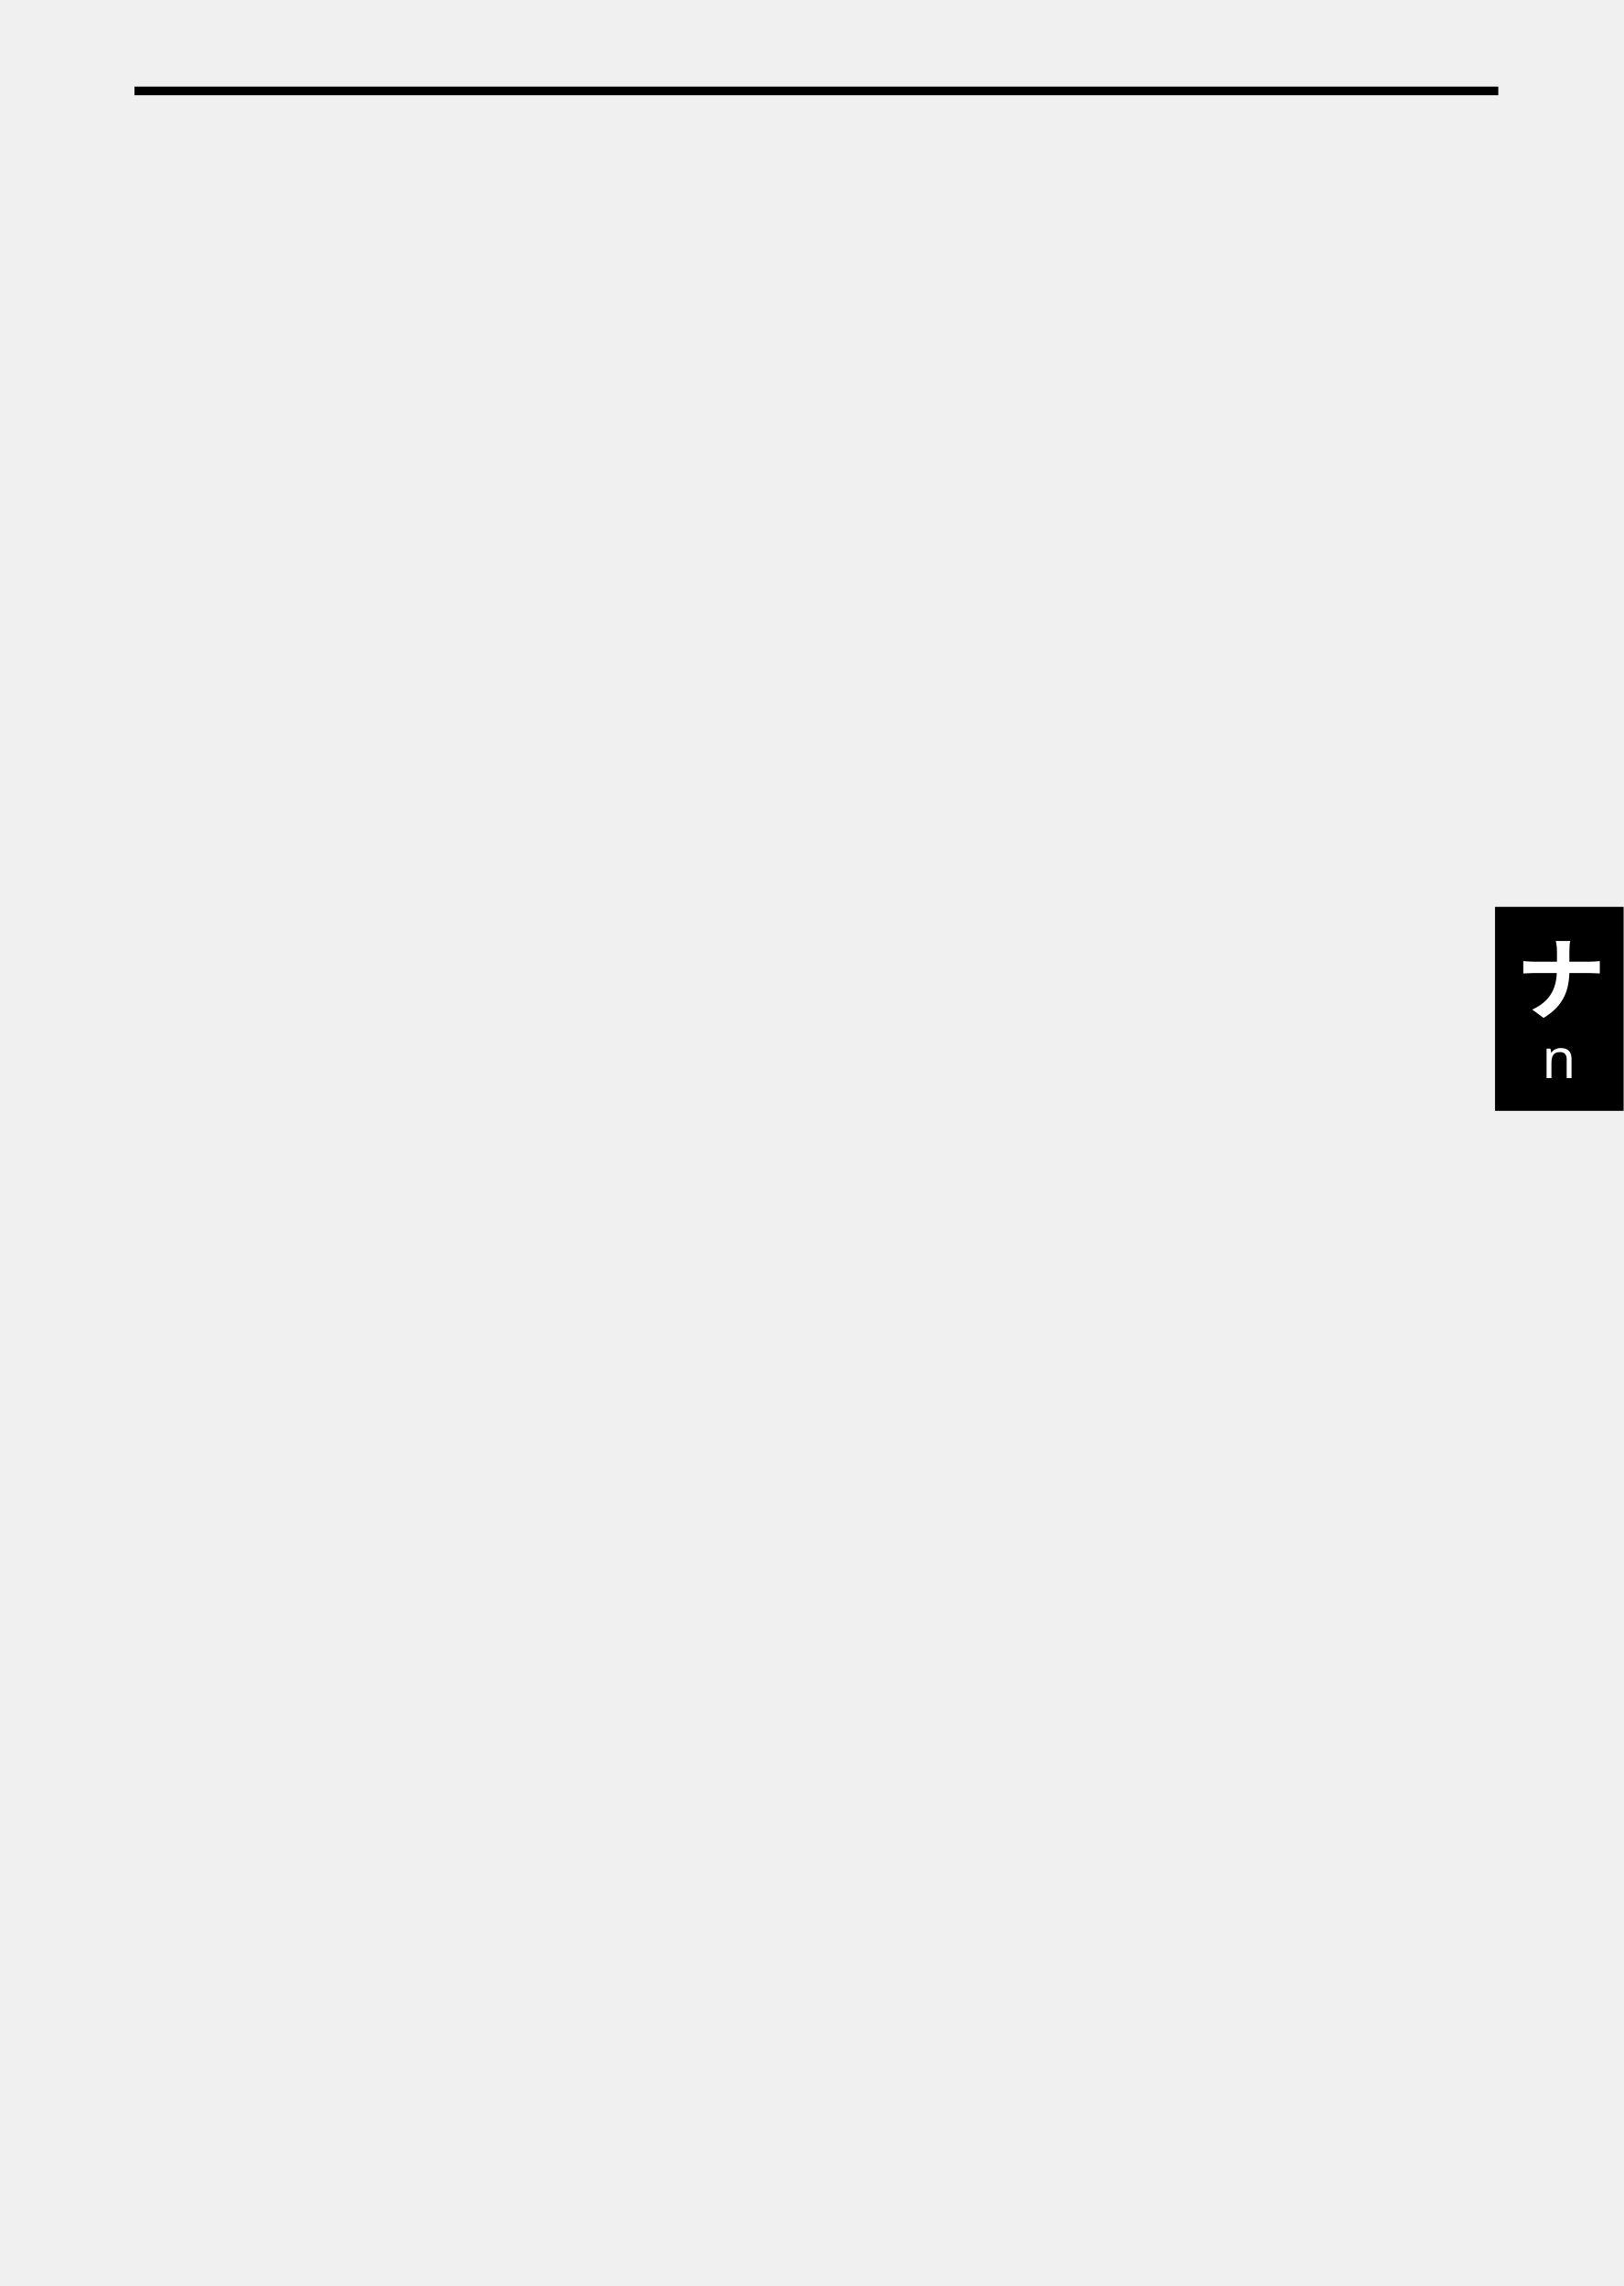
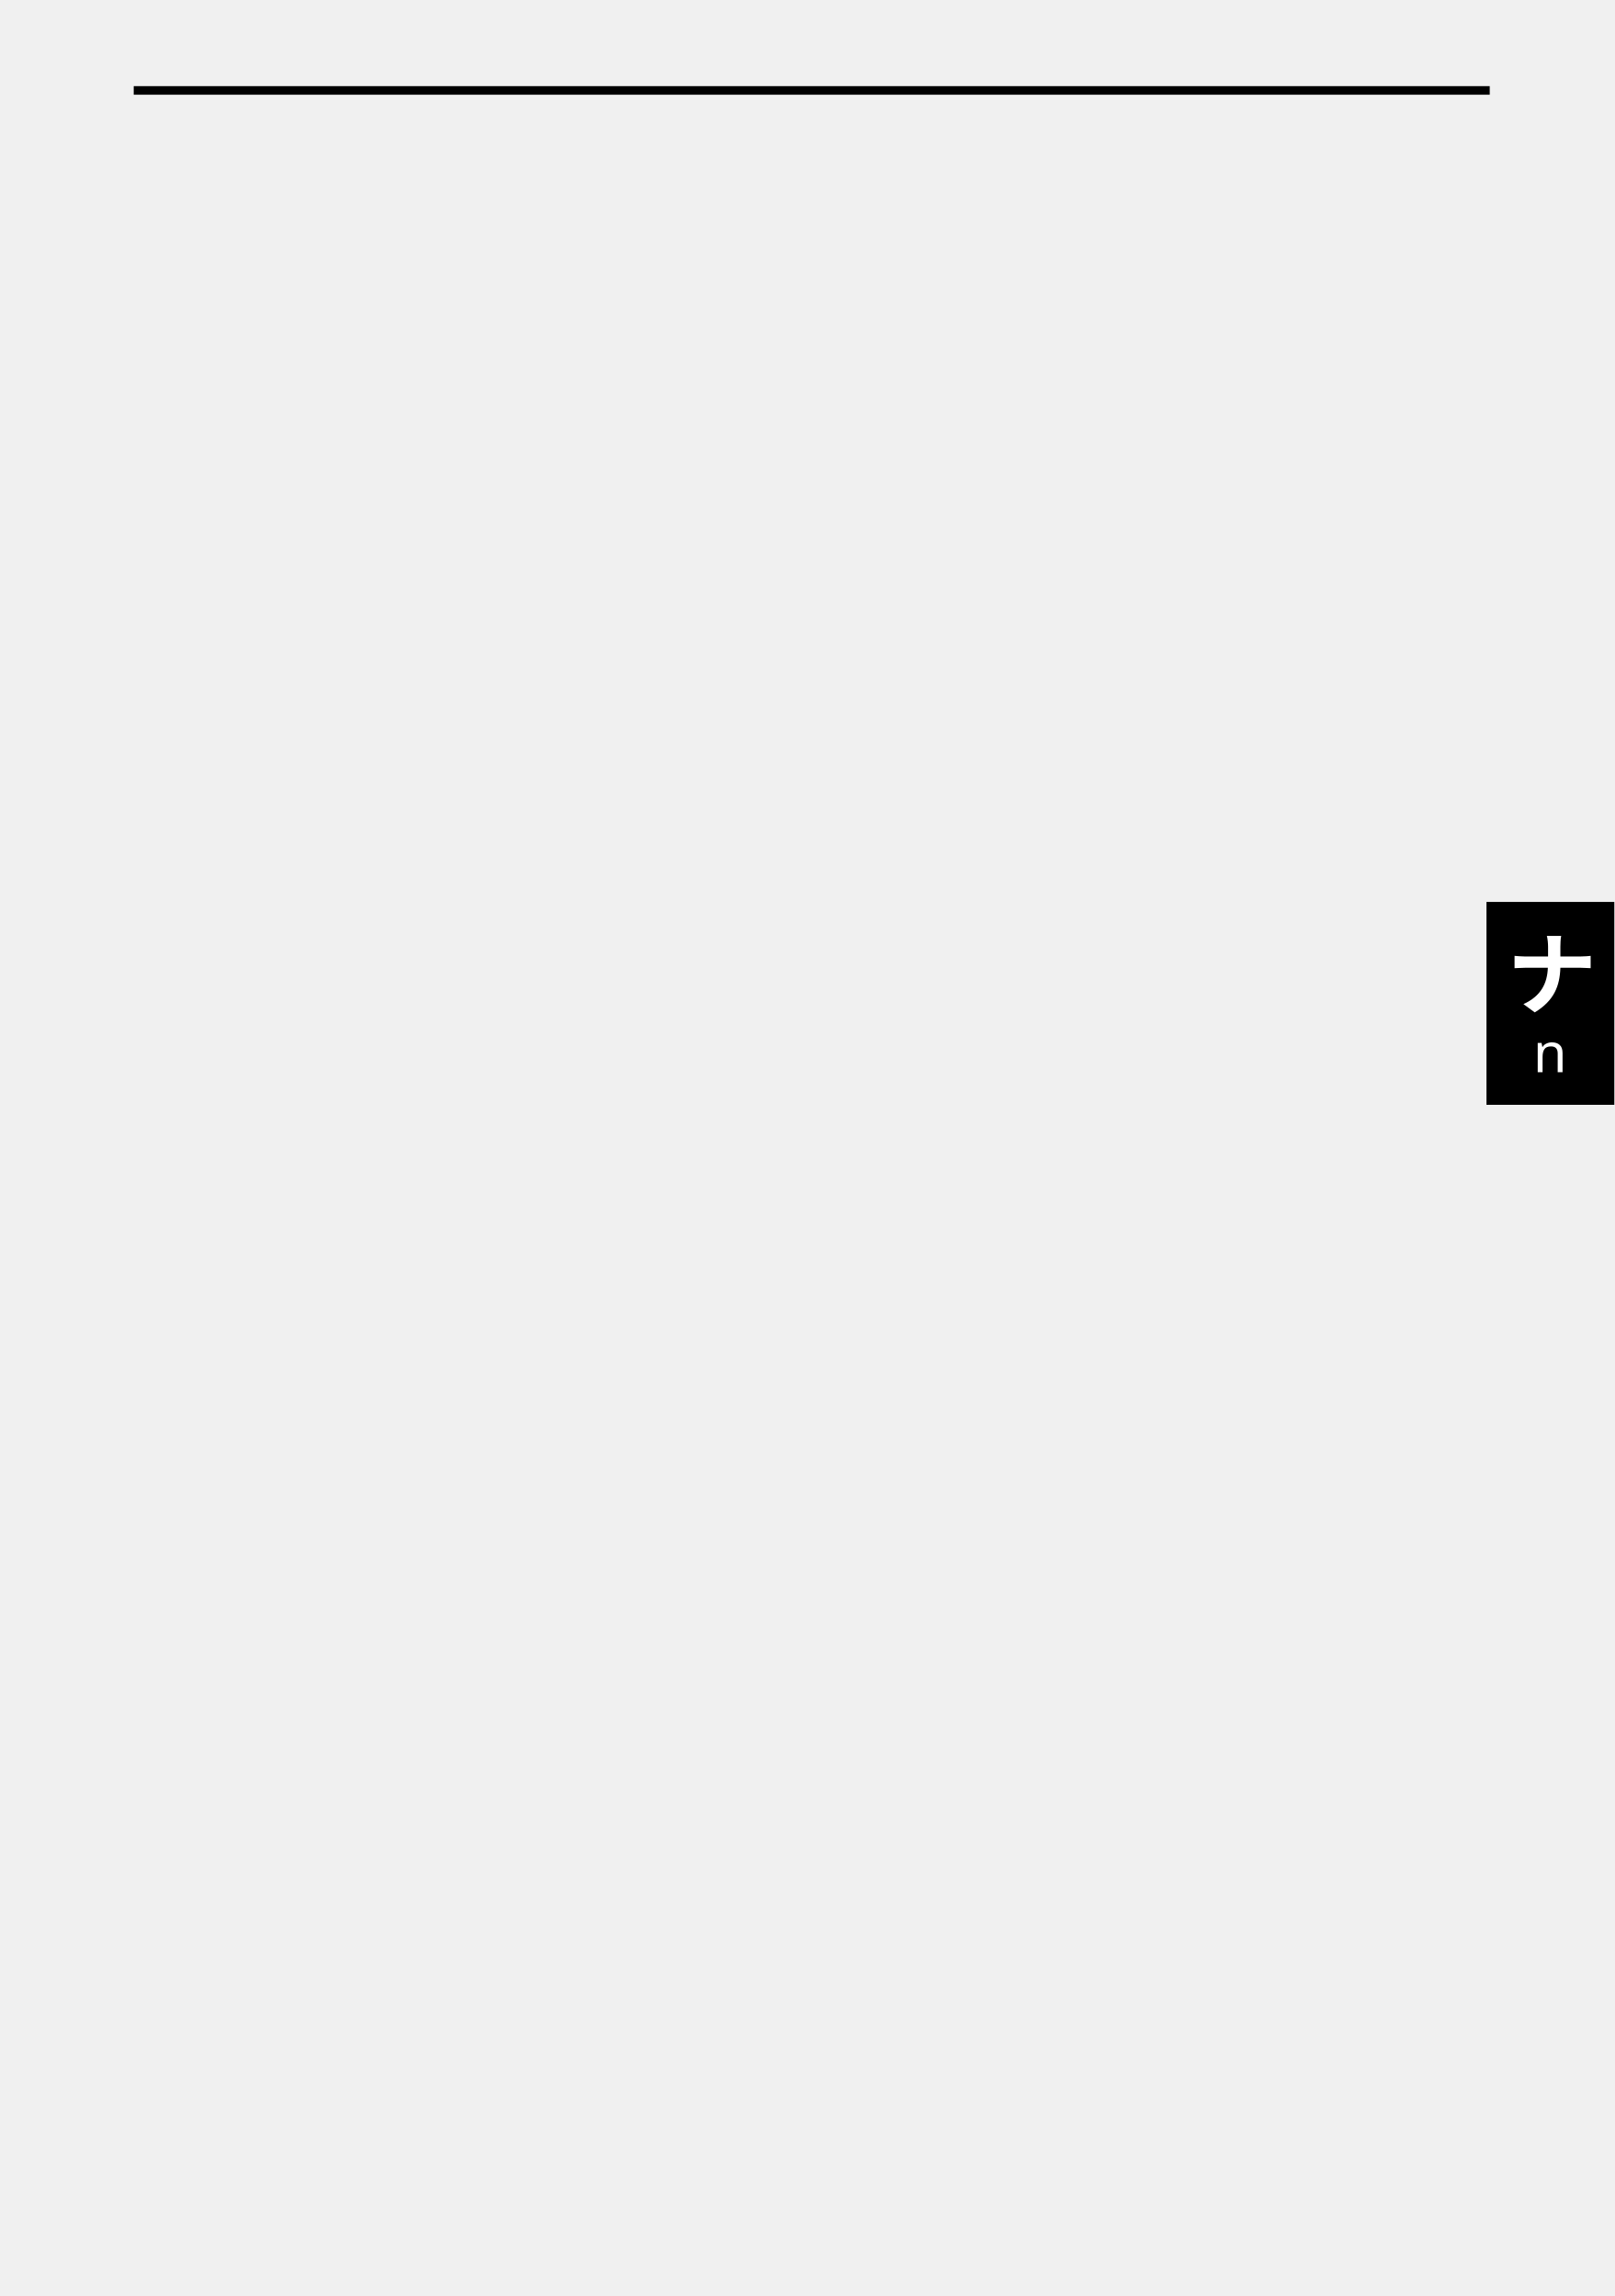
- <svg xmlns="http://www.w3.org/2000/svg" width="125mm" height="176mm" viewBox="0 0 125 176" version="1.1" id="svg1">
+ <svg xmlns="http://www.w3.org/2000/svg" width="125mm" height="177.734mm" viewBox="0 0 125 177.734" version="1.1" id="svg1">
  <defs id="defs1">
    <rect x="49.134" y="37.797" width="198.425" height="32.181" id="rect18" />
    <rect x="49.134" y="37.797" width="198.425" height="32.181" id="rect82" />
    <rect x="49.134" y="37.797" width="211.863" height="46.298" id="rect86" />
    <rect x="49.134" y="37.797" width="196.885" height="53.582" id="rect90" />
    <rect x="49.134" y="37.797" width="196.009" height="18.719" id="rect105" />
    <rect x="49.134" y="37.797" width="198.425" height="32.181" id="rect109" />
    <rect x="49.134" y="37.797" width="198.425" height="32.181" id="rect116" />
    <rect x="49.134" y="37.797" width="198.425" height="32.181" id="rect117" />
    <rect x="49.134" y="37.797" width="165.288" height="29.419" id="rect118" />
    <rect x="49.134" y="37.797" width="198.425" height="32.181" id="rect121" />
    <rect x="49.134" y="37.797" width="165.288" height="29.419" id="rect124" />
    <rect x="49.134" y="37.797" width="164.293" height="67.983" id="rect132" />
    <rect x="49.134" y="37.797" width="196.885" height="53.582" id="rect145" />
    <rect x="49.134" y="37.797" width="164.293" height="67.983" id="rect146" />
    <rect x="49.134" y="37.797" width="198.425" height="32.181" id="rect190" />
    <rect x="49.134" y="37.797" width="198.425" height="32.181" id="rect191" />
    <rect x="49.134" y="37.797" width="211.863" height="46.298" id="rect192" />
    <rect x="49.134" y="37.797" width="196.885" height="53.582" id="rect193" />
    <rect x="49.134" y="37.797" width="196.009" height="18.719" id="rect194" />
    <rect x="49.134" y="37.797" width="198.425" height="32.181" id="rect195" />
    <rect x="49.134" y="37.797" width="198.425" height="32.181" id="rect196" />
    <rect x="49.134" y="37.797" width="198.425" height="32.181" id="rect197" />
    <rect x="49.134" y="37.797" width="165.288" height="29.419" id="rect198" />
    <rect x="49.134" y="37.797" width="198.425" height="32.181" id="rect199" />
    <rect x="49.134" y="37.797" width="165.288" height="29.419" id="rect200" />
    <rect x="49.134" y="37.797" width="164.293" height="67.983" id="rect201" />
    <rect x="49.134" y="37.797" width="198.425" height="32.181" id="rect277" />
    <rect x="49.134" y="37.797" width="198.425" height="32.181" id="rect278" />
    <rect x="49.134" y="37.797" width="211.863" height="46.298" id="rect279" />
    <rect x="49.134" y="37.797" width="196.885" height="53.582" id="rect280" />
    <rect x="49.134" y="37.797" width="196.009" height="18.719" id="rect281" />
    <rect x="49.134" y="37.797" width="198.425" height="32.181" id="rect282" />
    <rect x="49.134" y="37.797" width="198.425" height="32.181" id="rect283" />
    <rect x="49.134" y="37.797" width="198.425" height="32.181" id="rect284" />
    <rect x="49.134" y="37.797" width="165.288" height="29.419" id="rect285" />
    <rect x="49.134" y="37.797" width="198.425" height="32.181" id="rect286" />
    <rect x="49.134" y="37.797" width="165.288" height="29.419" id="rect287" />
    <rect x="49.134" y="37.797" width="164.293" height="67.983" id="rect288" />
    <rect x="49.134" y="37.797" width="196.885" height="53.582" id="rect289" />
    <rect x="49.134" y="37.797" width="164.293" height="67.983" id="rect290" />
    <rect x="49.134" y="37.797" width="198.425" height="32.181" id="rect291" />
    <rect x="49.134" y="37.797" width="198.425" height="32.181" id="rect292" />
    <rect x="49.134" y="37.797" width="211.863" height="46.298" id="rect293" />
    <rect x="49.134" y="37.797" width="196.885" height="53.582" id="rect294" />
    <rect x="49.134" y="37.797" width="196.009" height="18.719" id="rect295" />
    <rect x="49.134" y="37.797" width="198.425" height="32.181" id="rect296" />
    <rect x="49.134" y="37.797" width="198.425" height="32.181" id="rect297" />
    <rect x="49.134" y="37.797" width="198.425" height="32.181" id="rect298" />
    <rect x="49.134" y="37.797" width="165.288" height="29.419" id="rect299" />
    <rect x="49.134" y="37.797" width="198.425" height="32.181" id="rect300" />
    <rect x="49.134" y="37.797" width="165.288" height="29.419" id="rect301" />
    <rect x="49.134" y="37.797" width="164.293" height="67.983" id="rect302" />
  </defs>
  <path style="fill:#000000;stroke:#000000;stroke-width:0.663;stroke-opacity:1;paint-order:fill markers stroke" d="M 10.354,7 H 115.354" id="path16" />
  <g id="g1" transform="translate(-0.2543831,15.7047)">
    <rect style="fill:#000000;stroke:none;stroke-width:0.2;stroke-opacity:1;paint-order:fill markers stroke" id="rect306" width="9.9" height="15.705" x="115.354" y="54.114" />
    <text xml:space="preserve" style="font-style:normal;font-variant:normal;font-weight:900;font-stretch:normal;font-size:6.98px;line-height:0.5;font-family:'M+ 1p';-inkscape-font-specification:'M+ 1p Heavy';letter-spacing:0px;fill:#ffffff;stroke:none;stroke-width:1.192;stroke-opacity:1;paint-order:fill markers stroke" x="116.922" y="62.275" id="text310">
      <tspan id="tspan310" style="font-style:normal;font-variant:normal;font-weight:900;font-stretch:normal;font-family:'M+ 1p';-inkscape-font-specification:'M+ 1p Heavy';fill:#ffffff;stroke-width:1.192" x="116.922" y="62.275">ナ</tspan>
    </text>
    <text xml:space="preserve" style="font-style:normal;font-variant:normal;font-weight:normal;font-stretch:normal;font-size:4.233px;line-height:0.5;font-family:xedixel;-inkscape-font-specification:xedixel;letter-spacing:0px;fill:#ffffff;stroke:none;stroke-width:0.723;stroke-opacity:1;paint-order:fill markers stroke" x="118.964" y="67.295" id="text311">
      <tspan id="tspan311" style="font-style:normal;font-variant:normal;font-weight:normal;font-stretch:normal;font-family:xedixel;-inkscape-font-specification:xedixel;stroke-width:0.723" x="118.964" y="67.295">n</tspan>
    </text>
  </g>
</svg>
